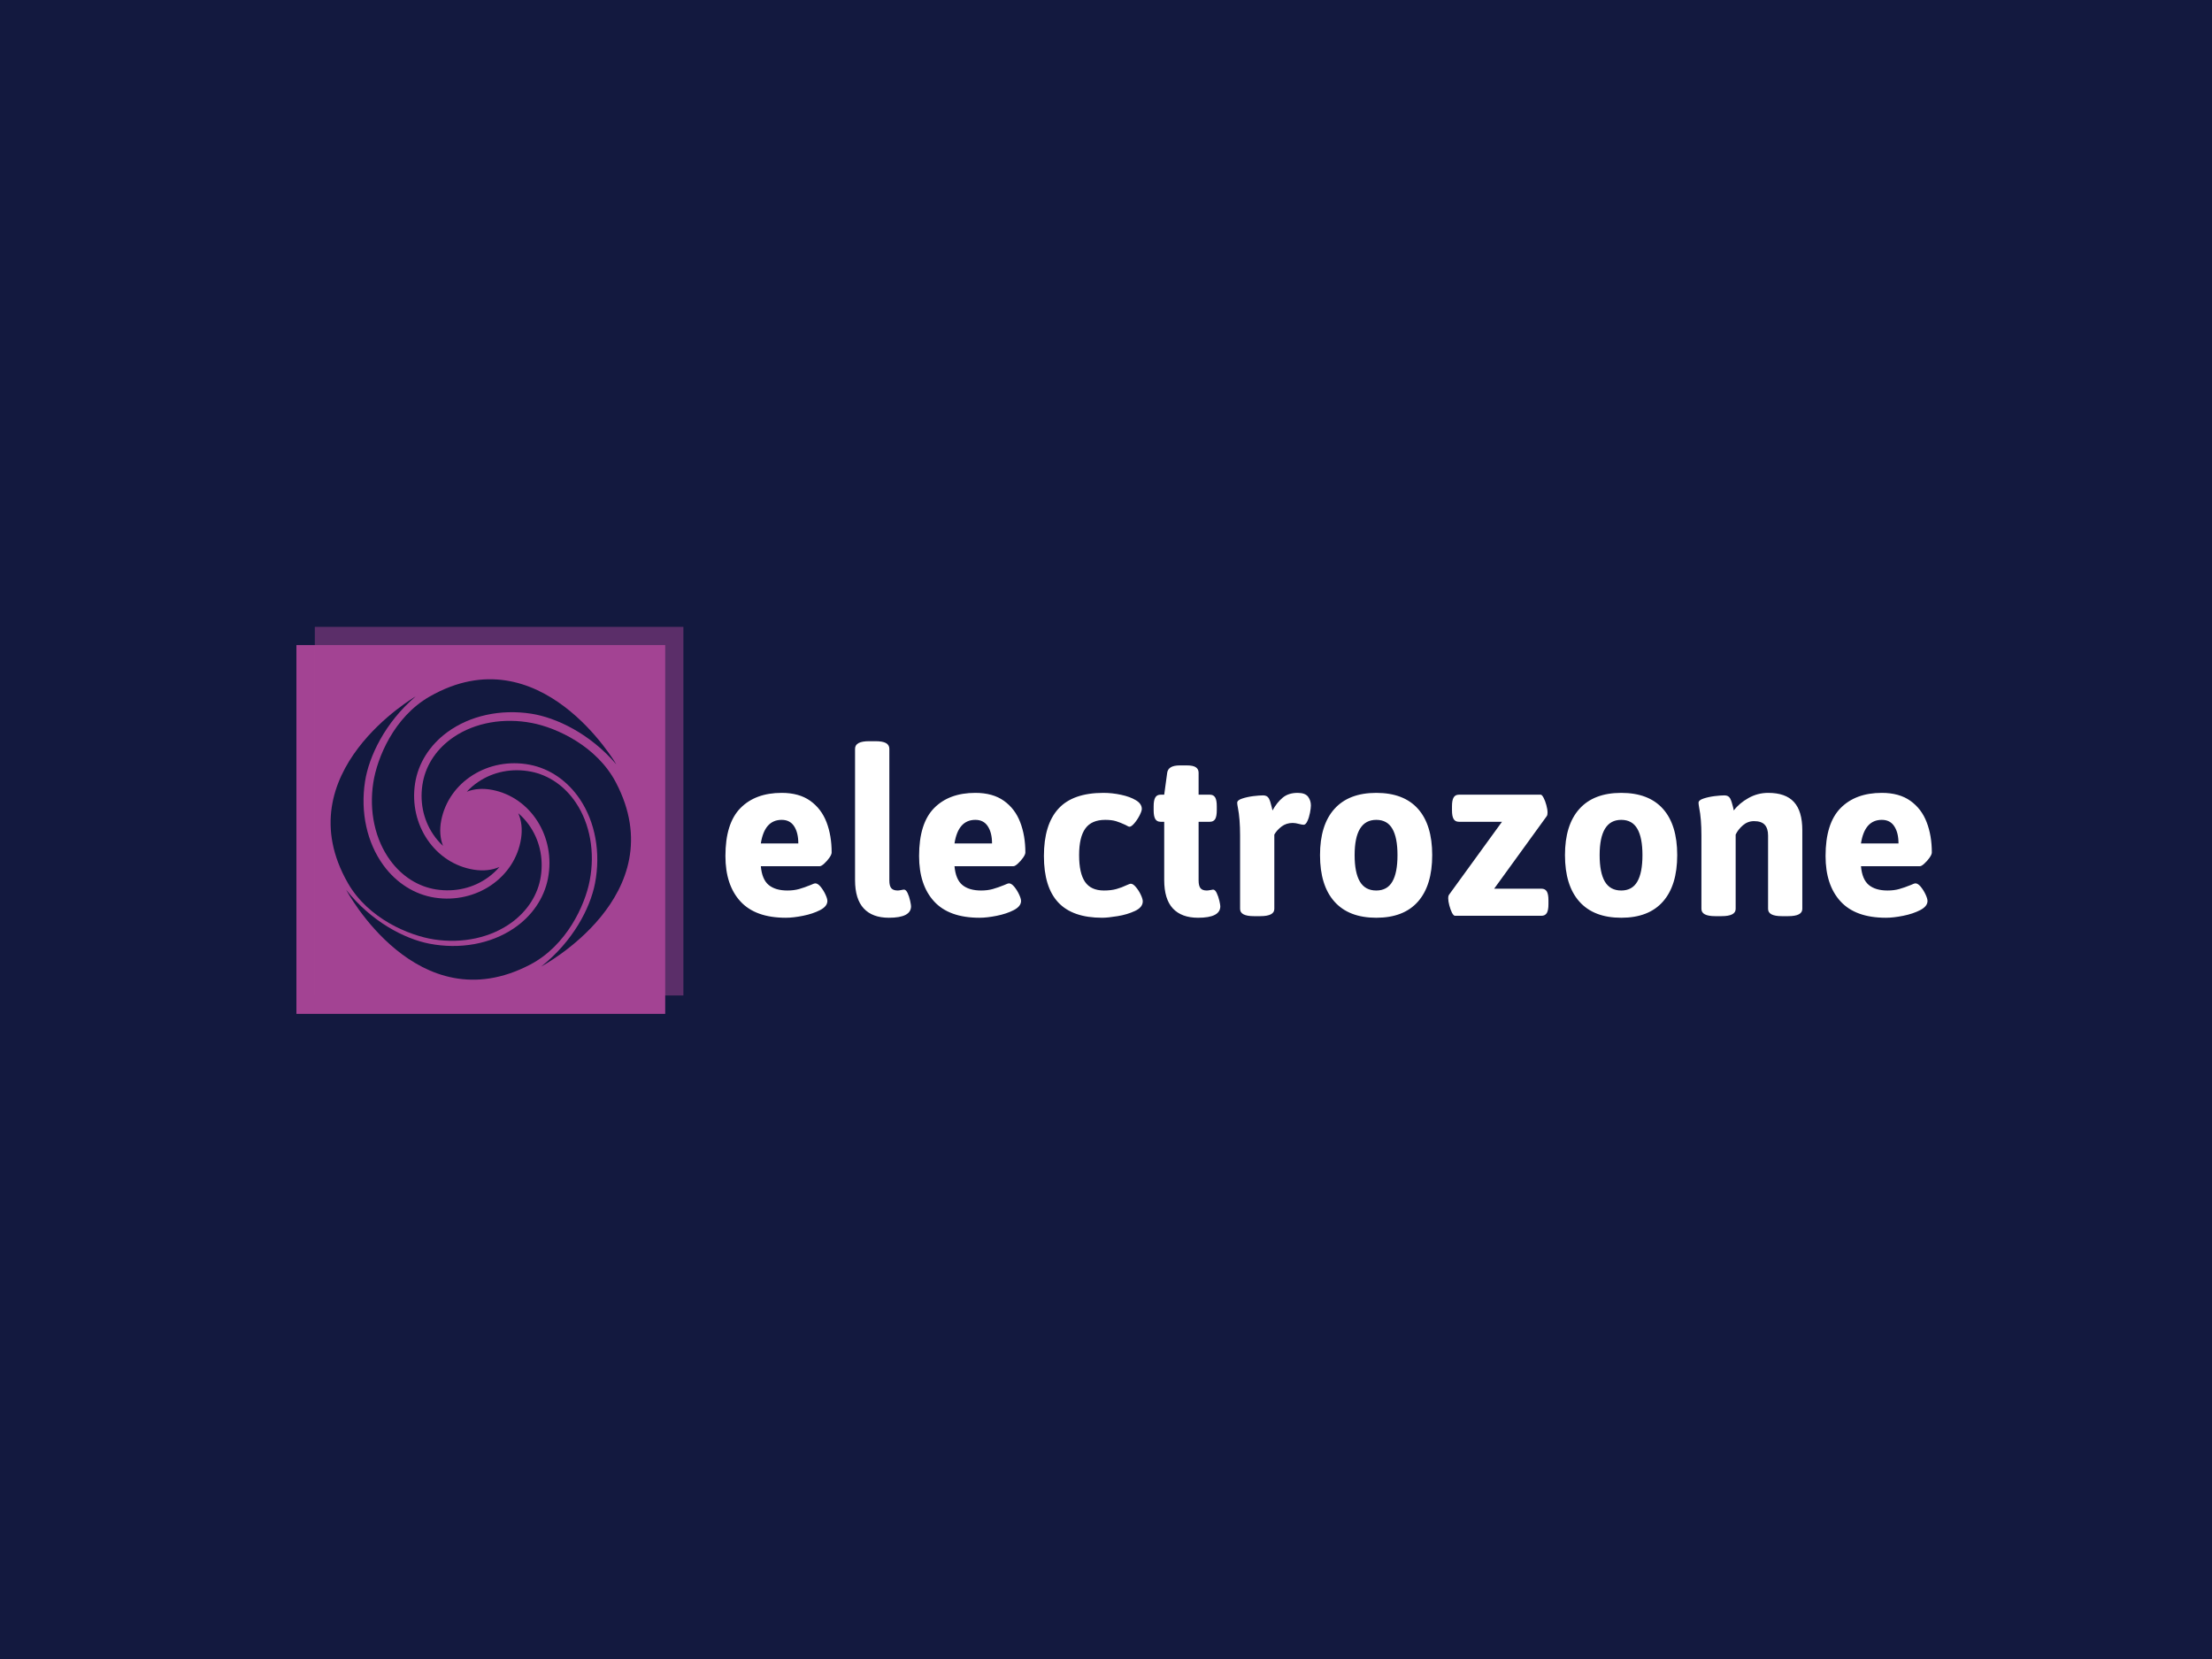
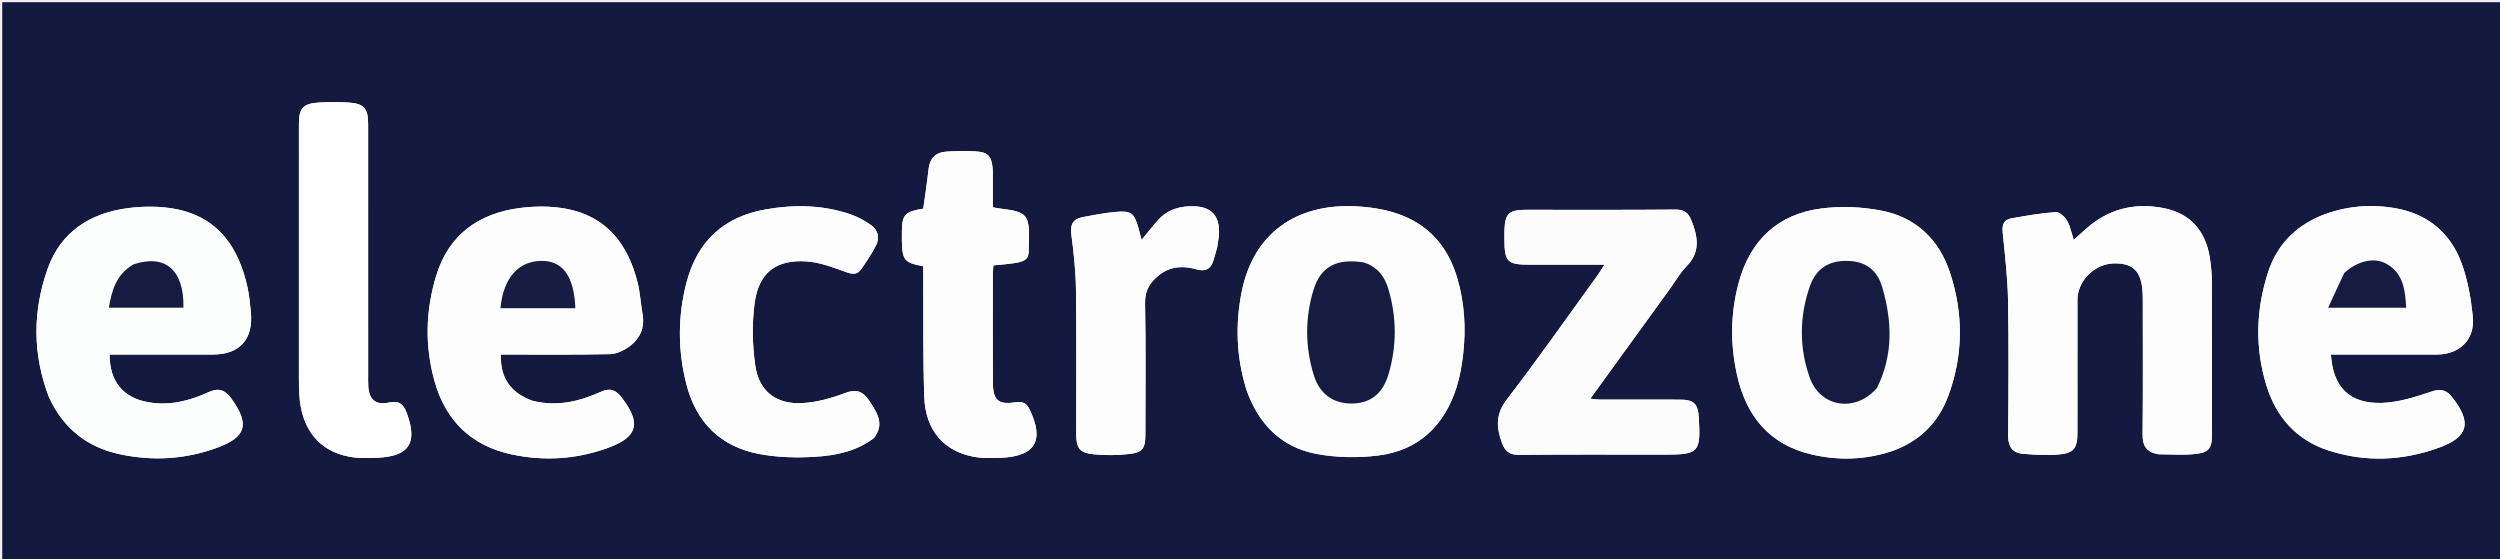
- <svg xmlns="http://www.w3.org/2000/svg" version="1.1" width="2000" height="1500" viewBox="0 0 2000 1500">
-   <rect width="2000" height="1500" fill="#13193f" />
-   <g transform="matrix(0.75,0,0,0.75,249.0909,566.6074)">
-     <svg viewBox="0 0 396 97" data-background-color="#13193f" preserveAspectRatio="xMidYMid meet" height="489" width="2000">
-       <g id="tight-bounds" transform="matrix(1,0,0,1,0.24,0.004657777)">
-         <svg viewBox="0 0 395.52 96.991" height="96.991" width="395.52">
-           <g>
-             <svg viewBox="0 0 542.122 132.941" height="96.991" width="395.52">
-               <g transform="matrix(1,0,0,1,146.6023,37.53625)">
-                 <svg viewBox="0 0 395.52 57.868" height="57.868" width="395.52">
-                   <g id="textblocktransform">
-                     <svg viewBox="0 0 395.52 57.868" height="57.868" width="395.52" id="textblock">
-                       <g>
-                         <svg viewBox="0 0 395.52 57.868" height="57.868" width="395.52">
-                           <g transform="matrix(1,0,0,1,0,0)">
-                             <svg width="395.52" viewBox="1.83 -32.74 226.25 33.11" height="57.868" data-palette-color="#ffffff">
-                               <path d="M13.16 0.37Q7.45 0.37 4.64-2.7 1.83-5.76 1.83-11.21L1.83-11.21Q1.83-17.33 4.64-20.19 7.45-23.05 12.38-23.05L12.38-23.05Q15.65-23.05 17.74-21.56 19.82-20.07 20.79-17.55 21.75-15.04 21.75-11.87L21.75-11.87Q21.75-11.5 21.33-10.89 20.9-10.28 20.36-9.79 19.82-9.3 19.53-9.3L19.53-9.3 8.47-9.3Q8.69-6.81 9.95-5.77 11.21-4.74 13.45-4.74L13.45-4.74Q14.67-4.74 15.66-5.02 16.65-5.3 17.77-5.76L17.77-5.76Q18.46-6.08 18.7-6.08L18.7-6.08Q19.14-6.08 19.67-5.46 20.19-4.83 20.57-4.03 20.95-3.22 20.95-2.78L20.95-2.78Q20.95-1.78 19.59-1.07 18.24-0.37 16.39 0 14.55 0.37 13.16 0.37L13.16 0.37ZM8.47-13.57L15.5-13.57Q15.5-15.58 14.72-16.78 13.94-17.99 12.38-17.99L12.38-17.99Q9.16-17.99 8.47-13.57L8.47-13.57ZM32.49 0.37Q29.39 0.37 27.77-1.38 26.14-3.13 26.14-6.69L26.14-6.69 26.14-31.32Q26.14-32.74 28.76-32.74L28.76-32.74 29.98-32.74Q31.32-32.74 31.94-32.39 32.57-32.03 32.57-31.32L32.57-31.32 32.57-6.62Q32.57-5.62 32.93-5.18 33.3-4.74 34.15-4.74L34.15-4.74Q34.37-4.74 34.81-4.83L34.81-4.83Q34.93-4.86 35.06-4.88 35.18-4.91 35.32-4.91L35.32-4.91Q35.69-4.91 36-4.26 36.3-3.61 36.47-2.82 36.64-2.03 36.64-1.78L36.64-1.78Q36.64 0.37 32.49 0.37L32.49 0.37ZM49.48 0.37Q43.77 0.37 40.96-2.7 38.15-5.76 38.15-11.21L38.15-11.21Q38.15-17.33 40.96-20.19 43.77-23.05 48.7-23.05L48.7-23.05Q51.97-23.05 54.06-21.56 56.15-20.07 57.11-17.55 58.08-15.04 58.08-11.87L58.08-11.87Q58.08-11.5 57.65-10.89 57.22-10.28 56.68-9.79 56.15-9.3 55.85-9.3L55.85-9.3 44.79-9.3Q45.01-6.81 46.27-5.77 47.53-4.74 49.78-4.74L49.78-4.74Q51-4.74 51.98-5.02 52.97-5.3 54.1-5.76L54.1-5.76Q54.78-6.08 55.02-6.08L55.02-6.08Q55.46-6.08 55.99-5.46 56.51-4.83 56.89-4.03 57.27-3.22 57.27-2.78L57.27-2.78Q57.27-1.78 55.92-1.07 54.56-0.37 52.72 0 50.87 0.37 49.48 0.37L49.48 0.37ZM44.79-13.57L51.83-13.57Q51.83-15.58 51.04-16.78 50.26-17.99 48.7-17.99L48.7-17.99Q45.48-17.99 44.79-13.57L44.79-13.57ZM72.48 0.37Q66.94 0.37 64.25-2.5 61.56-5.37 61.56-11.21L61.56-11.21Q61.56-17.09 64.27-20.07 66.98-23.05 72.72-23.05L72.72-23.05Q74.36-23.05 76.03-22.69 77.7-22.34 78.81-21.67 79.92-21 79.92-20.04L79.92-20.04Q79.92-19.65 79.5-18.82 79.07-17.99 78.52-17.35 77.97-16.7 77.6-16.7L77.6-16.7Q77.43-16.7 76.85-17.04L76.85-17.04Q75.92-17.48 75.09-17.74 74.26-17.99 73.06-17.99L73.06-17.99Q70.5-17.99 69.33-16.37 68.16-14.75 68.16-11.38L68.16-11.38Q68.16-7.98 69.27-6.36 70.38-4.74 72.82-4.74L72.82-4.74Q74.16-4.74 75.16-5.02 76.16-5.3 77.07-5.74L77.07-5.74Q77.24-5.81 77.48-5.91 77.73-6.01 77.85-6.01L77.85-6.01Q78.29-6.01 78.81-5.38 79.34-4.76 79.72-3.96 80.1-3.15 80.1-2.71L80.1-2.71Q80.1-1.59 78.63-0.9 77.17-0.22 75.36 0.07 73.55 0.37 72.48 0.37L72.48 0.37ZM90.47 0.37Q87.37 0.37 85.74-1.38 84.12-3.13 84.12-6.69L84.12-6.69 84.12-17.63 83.44-17.63Q82.75-17.63 82.45-18.14 82.14-18.65 82.14-19.8L82.14-19.8 82.14-20.53Q82.14-21.68 82.45-22.19 82.75-22.71 83.44-22.71L83.44-22.71 84.12-22.71 84.68-26.83Q84.88-28.2 87.03-28.2L87.03-28.2 88.39-28.2Q89.52-28.2 90.04-27.86 90.57-27.51 90.57-26.83L90.57-26.83 90.57-22.71 92.69-22.71Q93.37-22.71 93.68-22.19 93.98-21.68 93.98-20.53L93.98-20.53 93.98-19.8Q93.98-18.65 93.68-18.14 93.37-17.63 92.69-17.63L92.69-17.63 90.57-17.63 90.57-6.62Q90.57-5.62 90.92-5.18 91.27-4.74 92.1-4.74L92.1-4.74Q92.35-4.74 92.76-4.82 93.18-4.91 93.28-4.91L93.28-4.91Q93.67-4.91 93.97-4.26 94.28-3.61 94.46-2.83 94.64-2.05 94.64-1.78L94.64-1.78Q94.64 0.37 90.47 0.37L90.47 0.37ZM100.94 0.07Q98.35 0.07 98.35-1.29L98.35-1.29 98.35-15.06Q98.35-18.19 97.94-20.26L97.94-20.26Q97.81-20.92 97.81-21.19L97.81-21.19Q97.81-21.68 98.73-21.98 99.65-22.29 100.81-22.44 101.97-22.58 102.67-22.58L102.67-22.58Q103.43-22.58 103.74-22.02 104.04-21.46 104.28-20.39L104.28-20.39 104.43-19.75Q105.26-21.26 106.35-22.16 107.43-23.05 109.14-23.05L109.14-23.05Q110.56-23.05 111.1-22.33 111.63-21.61 111.63-20.7L111.63-20.7Q111.63-20.21 111.46-19.32 111.29-18.43 110.97-17.75 110.66-17.07 110.27-17.07L110.27-17.07Q110-17.07 109.46-17.21L109.46-17.21Q108.73-17.41 108.22-17.41L108.22-17.41Q107.02-17.41 106.13-16.74 105.24-16.06 104.77-15.23L104.77-15.23 104.77-1.29Q104.77 0.07 102.14 0.07L102.14 0.07 100.94 0.07ZM123.89 0.37Q118.74 0.37 116.04-2.66 113.34-5.69 113.34-11.38L113.34-11.38Q113.34-17.04 116.04-20.04 118.74-23.05 123.89-23.05L123.89-23.05Q129.04-23.05 131.71-20.06 134.38-17.07 134.38-11.38L134.38-11.38Q134.38-5.69 131.71-2.66 129.04 0.37 123.89 0.37L123.89 0.37ZM123.89-4.74Q125.94-4.74 126.9-6.4 127.87-8.06 127.87-11.38L127.87-11.38Q127.87-14.67 126.9-16.33 125.94-17.99 123.89-17.99L123.89-17.99Q119.83-17.99 119.83-11.38L119.83-11.38Q119.83-8.08 120.82-6.41 121.81-4.74 123.89-4.74L123.89-4.74ZM138.65 0Q138.39 0 138.09-0.57 137.8-1.15 137.59-1.94 137.38-2.73 137.38-3.3L137.38-3.3Q137.38-3.71 137.51-3.91L137.51-3.91 147.47-17.63 139.39-17.63Q138.7-17.63 138.4-18.14 138.09-18.65 138.09-19.8L138.09-19.8 138.09-20.53Q138.09-21.68 138.4-22.19 138.7-22.71 139.39-22.71L139.39-22.71 154.74-22.71Q154.96-22.71 155.27-22.13 155.57-21.56 155.79-20.75 156.01-19.95 156.01-19.36L156.01-19.36Q156.01-18.9 155.87-18.7L155.87-18.7 146-5.08 154.87-5.08Q155.55-5.08 155.87-4.57 156.18-4.05 156.18-2.91L156.18-2.91 156.18-2.17Q156.18-1.03 155.87-0.51 155.55 0 154.87 0L154.87 0 138.65 0ZM169.83 0.37Q164.68 0.37 161.98-2.66 159.28-5.69 159.28-11.38L159.28-11.38Q159.28-17.04 161.98-20.04 164.68-23.05 169.83-23.05L169.83-23.05Q174.98-23.05 177.65-20.06 180.33-17.07 180.33-11.38L180.33-11.38Q180.33-5.69 177.65-2.66 174.98 0.37 169.83 0.37L169.83 0.37ZM169.83-4.74Q171.88-4.74 172.84-6.4 173.81-8.06 173.81-11.38L173.81-11.38Q173.81-14.67 172.84-16.33 171.88-17.99 169.83-17.99L169.83-17.99Q165.78-17.99 165.78-11.38L165.78-11.38Q165.78-8.08 166.76-6.41 167.75-4.74 169.83-4.74L169.83-4.74ZM187.45 0.07Q184.87 0.07 184.87-1.29L184.87-1.29 184.87-15.06Q184.87-18.19 184.45-20.26L184.45-20.26Q184.33-20.92 184.33-21.19L184.33-21.19Q184.33-21.68 185.24-21.98 186.16-22.29 187.32-22.44 188.48-22.58 189.19-22.58L189.19-22.58Q189.94-22.58 190.25-22.02 190.55-21.46 190.8-20.39L190.8-20.39 190.94-19.75Q191.97-21.12 193.69-22.08 195.41-23.05 197.39-23.05L197.39-23.05Q200.66-23.05 202.22-21.34 203.79-19.63 203.79-16.04L203.79-16.04 203.79-1.29Q203.79 0.07 201.15 0.07L201.15 0.07 199.95 0.07Q197.37 0.07 197.37-1.29L197.37-1.29 197.37-15.06Q197.37-16.38 196.74-17.07 196.12-17.75 194.73-17.75L194.73-17.75Q193.56-17.75 192.65-16.97 191.75-16.19 191.29-15.23L191.29-15.23 191.29-1.29Q191.29 0.07 188.65 0.07L188.65 0.07 187.45 0.07ZM219.48 0.37Q213.77 0.37 210.96-2.7 208.15-5.76 208.15-11.21L208.15-11.21Q208.15-17.33 210.96-20.19 213.77-23.05 218.7-23.05L218.7-23.05Q221.97-23.05 224.06-21.56 226.15-20.07 227.11-17.55 228.08-15.04 228.08-11.87L228.08-11.87Q228.08-11.5 227.65-10.89 227.22-10.28 226.68-9.79 226.15-9.3 225.85-9.3L225.85-9.3 214.79-9.3Q215.01-6.81 216.27-5.77 217.53-4.74 219.77-4.74L219.77-4.74Q221-4.74 221.98-5.02 222.97-5.3 224.1-5.76L224.1-5.76Q224.78-6.08 225.02-6.08L225.02-6.08Q225.46-6.08 225.99-5.46 226.51-4.83 226.89-4.03 227.27-3.22 227.27-2.78L227.27-2.78Q227.27-1.78 225.91-1.07 224.56-0.37 222.72 0 220.87 0.37 219.48 0.37L219.48 0.37ZM214.79-13.57L221.83-13.57Q221.83-15.58 221.04-16.78 220.26-17.99 218.7-17.99L218.7-17.99Q215.48-17.99 214.79-13.57L214.79-13.57Z" opacity="1" transform="matrix(1,0,0,1,0,0)" fill="#ffffff" class="wordmark-text-0" data-fill-palette-color="primary" id="text-0" />
-                             </svg>
-                           </g>
-                         </svg>
-                       </g>
-                     </svg>
-                   </g>
-                 </svg>
-               </g>
-               <g>
-                 <svg viewBox="0 0 132.941 132.941" height="132.941" width="132.941">
-                   <g>
-                     <svg />
-                   </g>
-                   <g id="icon-0">
-                     <svg viewBox="0 0 132.941 132.941" height="132.941" width="132.941">
-                       <g>
-                         <rect width="120.878" height="120.878" x="6.032" y="6.032" fill="#a34393" data-fill-palette-color="accent" />
-                         <rect width="120.878" height="120.878" x="12.063" y="-6.217248937900877e-15" fill="#a34393" opacity="0.5" data-fill-palette-color="accent" />
-                       </g>
-                       <g transform="matrix(1,0,0,1,17.23309,17.23329)">
-                         <svg viewBox="0 0 98.475 98.474" height="98.474" width="98.475">
-                           <g>
-                             <svg version="1.0" x="0" y="0" viewBox="4.668 4.686 90.305 90.305" enable-background="new 0 0 100 100" xml:space="preserve" height="98.474" width="98.475" class="icon-s-0" data-fill-palette-color="background" id="s-0">
-                               <path d="M17.504 35.743c-1.334 8.611 0.522 17.134 5.093 23.382 3.514 4.801 8.413 7.905 13.796 8.739 5.677 0.88 11.253-0.429 15.703-3.685 1.248-0.912 2.36-1.946 3.326-3.076-2.222 0.978-4.814 1.267-7.626 0.831-11.717-1.816-19.673-13.464-17.735-25.964 0.934-6.03 4.384-11.497 9.713-15.397 6.768-4.952 15.953-6.97 25.201-5.537 7.474 1.158 17.67 5.964 25.56 15.213 0 0-22.835-39.421-56.115-20.356C23.689 16.04 18.653 28.323 17.504 35.743z" fill="#13193f" data-fill-palette-color="background" />
-                               <path d="M82.544 65.256c1.659-8.555 0.125-17.141-4.207-23.557-3.331-4.931-8.109-8.217-13.457-9.253-5.639-1.094-11.261 0.004-15.83 3.091-1.282 0.863-2.431 1.854-3.44 2.947 2.257-0.894 4.859-1.084 7.652-0.543 11.64 2.257 19.151 14.196 16.744 26.616-1.161 5.989-4.815 11.324-10.288 15.019-6.949 4.692-16.205 6.364-25.393 4.582C26.902 82.719 16.894 77.532 9.358 67.992c0 0 21.331 40.255 55.307 22.457C75.621 84.712 81.115 72.628 82.544 65.256z" fill="#13193f" data-fill-palette-color="background" />
-                               <path d="M35.726 82.88c8.611 1.334 17.133-0.522 23.381-5.094 4.801-3.514 7.905-8.413 8.74-13.796 0.879-5.676-0.429-11.253-3.686-15.702-0.912-1.248-1.946-2.36-3.076-3.327 0.979 2.222 1.267 4.815 0.831 7.626-1.816 11.717-13.463 19.673-25.965 17.736-6.029-0.934-11.497-4.385-15.395-9.713-4.952-6.768-6.971-15.954-5.538-25.202 1.158-7.474 5.964-17.67 15.213-25.559 0 0-39.421 22.835-20.356 56.115C16.022 76.695 28.305 81.73 35.726 82.88z" fill="#13193f" data-fill-palette-color="background" />
-                               <path d="M90.432 35.718c-5.738-10.955-17.822-16.45-25.194-17.879-8.554-1.659-17.141-0.125-23.557 4.208-4.931 3.331-8.217 8.108-9.254 13.456-1.094 5.64 0.004 11.261 3.092 15.83 0.863 1.282 1.854 2.431 2.946 3.441-0.894-2.257-1.084-4.859-0.542-7.652 2.257-11.64 14.196-19.151 26.615-16.744 5.99 1.161 11.324 4.816 15.019 10.289 4.693 6.949 6.363 16.204 4.583 25.392-1.44 7.423-6.626 17.431-16.167 24.966C67.973 91.025 108.228 69.694 90.432 35.718z" fill="#13193f" data-fill-palette-color="background" />
-                             </svg>
-                           </g>
-                         </svg>
-                       </g>
-                     </svg>
-                   </g>
-                 </svg>
-               </g>
-             </svg>
-           </g>
-           <defs />
-         </svg>
-         <rect width="395.52" height="96.991" fill="none" stroke="none" visibility="hidden" />
-       </g>
-     </svg>
-   </g>
+ <svg xmlns="http://www.w3.org/2000/svg" version="1.1" id="Layer_1" x="0px" y="0px" width="100%" viewBox="0 0 1120 250" enable-background="new 0 0 1120 250" xml:space="preserve">
+   <path fill="#141A3F" opacity="1" stroke="none" d=" M1067,251   C711.333,251 356.167,251 1,251   C1,167.667 1,84.333 1,1   C374.333,1 747.667,1 1121,1   C1121,84.333 1121,167.667 1121,251   C1103.167,251 1085.333,251 1067,251  M847.57,202.107   C859.86,197.886 868.303,189.429 872.767,177.493   C879.58,159.271 879.672,140.613 873.615,122.194   C868.737,107.359 858.365,97.384 843.003,94.384   C834.175,92.66 824.681,92.246 815.779,93.432   C796.384,96.017 784.091,107.663 778.95,126.601   C775.168,140.534 775.105,154.639 778.332,168.617   C782.474,186.556 792.852,199.146 811.33,203.526   C823.167,206.332 835.102,206.163 847.57,202.107  M558.514,174.89   C563.832,189.99 573.997,200.367 589.774,203.346   C598.756,205.042 608.384,205.195 617.471,204.054   C635.564,201.782 647.074,190.707 652.536,173.505   C654.083,168.632 654.946,163.47 655.516,158.373   C656.784,147.028 656.114,135.737 652.892,124.739   C646.864,104.156 631.807,93.564 607.288,92.417   C580.386,91.159 561.615,104.831 556.388,130.226   C553.366,144.905 553.759,159.677 558.514,174.89  M22.077,178.32   C28.425,191.91 38.945,200.312 53.587,203.474   C68.426,206.678 83.071,205.799 97.316,200.561   C110.324,195.778 111.87,190.123 103.866,178.851   C101.099,174.956 98.332,173.44 93.395,175.701   C84.861,179.61 75.904,181.91 66.263,180.17   C55.215,178.176 49.037,170.877 49.109,158.822   C50.732,158.822 52.361,158.822 53.99,158.822   C67.815,158.822 81.641,158.822 95.466,158.822   C107.394,158.822 113.585,151.912 112.384,139.841   C112.022,136.203 111.704,132.531 110.933,128.968   C107.058,111.053 97.949,97.464 78.88,93.679   C71.996,92.313 64.558,92.333 57.562,93.216   C40.517,95.369 27.233,103.763 21.328,120.48   C14.647,139.391 14.478,158.627 22.077,178.32  M1039.414,96.823   C1027.868,101.716 1019.937,110.097 1016.083,121.987   C1010.653,138.739 1010.162,155.784 1015.337,172.623   C1019.68,186.758 1028.74,197.141 1043.132,201.804   C1059.695,207.17 1076.332,206.474 1092.631,200.57   C1105.906,195.761 1107.454,189.321 1098.668,178.076   C1096.087,174.772 1093.595,173.975 1089.25,175.445   C1082.092,177.868 1074.554,180.269 1067.108,180.505   C1052.539,180.966 1045.105,173.371 1044.26,158.821   C1045.918,158.821 1047.552,158.821 1049.186,158.821   C1063.351,158.821 1077.516,158.822 1091.681,158.821   C1101.833,158.821 1108.816,152.149 1107.818,142.022   C1107.01,133.832 1105.579,125.444 1102.732,117.771   C1097.619,103.99 1087.165,95.549 1072.498,93.17   C1061.484,91.383 1050.587,92.321 1039.414,96.823  M238.403,179.49   C228.751,176.062 224.025,169.23 224.386,158.822   C240.669,158.822 256.973,159.016 273.263,158.65   C276.363,158.581 279.852,156.86 282.389,154.901   C286.83,151.474 288.904,146.647 287.87,140.784   C287.034,136.038 286.784,131.159 285.617,126.504   C281.326,109.392 271.749,96.9 253.592,93.526   C246.839,92.272 239.579,92.305 232.744,93.21   C214.418,95.635 201.078,105.147 195.48,123.322   C190.628,139.072 190.219,155.156 194.774,171.103   C199.777,188.622 211.215,199.679 229.123,203.55   C243.778,206.717 258.293,205.771 272.395,200.639   C285.748,195.779 287.32,189.591 278.588,178.183   C276.047,174.864 273.505,173.576 269.243,175.499   C259.699,179.804 249.758,182.315 238.403,179.49  M967.314,203.565   C972.791,203.536 978.322,203.978 983.73,203.351   C989.709,202.658 990.946,200.705 990.949,194.69   C990.963,171.868 990.999,149.045 990.906,126.223   C990.89,122.412 990.534,118.558 989.886,114.802   C987.866,103.094 980.967,95.644 969.793,93.339   C957.778,90.86 946.612,92.933 936.808,100.637   C934.158,102.718 931.731,105.082 929.04,107.46   C928.006,104.346 927.465,101.295 925.997,98.787   C924.99,97.068 922.602,94.893 920.989,95.014   C914.244,95.519 907.53,96.66 900.862,97.883   C897.425,98.513 896.894,101.04 897.23,104.363   C898.25,114.449 899.424,124.561 899.607,134.68   C899.972,154.83 899.816,174.993 899.644,195.148   C899.602,200.071 901.574,202.915 906.308,203.302   C911.593,203.733 916.962,204.057 922.224,203.609   C929.107,203.023 930.677,200.844 930.681,193.897   C930.693,174.074 930.679,154.25 930.689,134.426   C930.694,125.736 938.438,118.08 947.273,117.995   C956.427,117.907 959.958,122.225 959.966,133.598   C959.979,153.921 960.083,174.246 959.889,194.568   C959.841,199.553 961.404,202.583 967.314,203.565  M748.438,128.954   C750.782,125.718 752.76,122.12 755.542,119.319   C761.982,112.833 760.603,105.899 757.675,98.584   C756.349,95.271 754.419,93.858 750.57,93.894   C728.241,94.101 705.91,93.991 683.58,93.997   C675.97,93.999 674.22,95.704 673.998,103.31   C673.959,104.642 673.968,105.976 673.975,107.309   C674.031,117.296 675.296,118.567 685.178,118.568   C696.105,118.569 707.033,118.568 718.815,118.568   C717.446,120.673 716.64,122.041 715.713,123.321   C702.227,141.921 689.049,160.759 675.056,178.971   C669.976,185.583 670.319,191.497 672.884,198.42   C674.279,202.186 676.285,203.822 680.579,203.777   C702.24,203.552 723.905,203.674 745.568,203.674   C761.063,203.674 761.956,202.73 761.076,187.274   C760.708,180.803 758.914,179.05 752.488,179.038   C740.49,179.015 728.491,179.042 716.493,179.014   C715.301,179.012 714.11,178.776 712.468,178.6   C724.584,161.878 736.301,145.707 748.438,128.954  M391.733,196.061   C395.339,190.845 394.629,187.114 389.324,179.38   C386.401,175.119 383.463,174.204 378.41,176.139   C372.45,178.421 366.006,180.186 359.672,180.583   C347.974,181.315 340.091,175.466 338.394,163.967   C337.031,154.723 336.837,144.998 338.081,135.75   C339.905,122.19 347.6,116.248 361.211,117.098   C367.318,117.479 373.394,119.863 379.256,121.973   C382.111,123.001 384.155,122.974 385.775,120.639   C388.225,117.106 390.694,113.523 392.57,109.677   C394.186,106.36 393.238,102.915 390.161,100.798   C387.323,98.846 384.199,97.096 380.952,95.992   C368.539,91.774 355.843,91.559 342.998,93.824   C324.116,97.153 312.336,108.193 307.546,126.582   C303.612,141.685 303.621,156.949 307.48,172.062   C311.832,189.11 322.707,200.076 340.024,203.37   C348.256,204.936 356.936,205.158 365.325,204.622   C374.401,204.041 383.513,202.297 391.733,196.061  M133.912,160.499   C133.954,165.83 133.806,171.17 134.076,176.489   C134.868,192.122 142.886,202.202 156.733,204.643   C160.785,205.358 165.04,205.249 169.181,205.059   C183.35,204.409 187.104,198.47 182.288,185.189   C180.788,181.053 178.8,179.363 174.164,180.359   C168.275,181.624 165.334,178.988 164.985,173.034   C164.888,171.373 164.931,169.703 164.931,168.037   C164.928,130.552 164.933,93.067 164.925,55.582   C164.923,48.49 163,46.32 155.907,45.93   C151.592,45.692 147.241,45.684 142.928,45.939   C135.785,46.361 133.917,48.472 133.915,55.541   C133.908,90.194 133.912,124.847 133.912,160.499  M444.777,75.945   C444.228,69.864 442.813,68.186 436.973,67.82   C432.67,67.551 428.322,67.656 424.014,67.919   C419.207,68.212 416.532,70.87 415.99,75.806   C415.34,81.733 414.423,87.631 413.631,93.466   C405.545,94.792 404.149,96.127 404.06,103.42   C403.896,116.776 404.373,117.502 413.624,119.279   C413.624,120.976 413.614,122.768 413.625,124.559   C413.736,142.37 413.45,160.196 414.088,177.989   C414.618,192.771 422.936,202.26 436.42,204.657   C440.307,205.348 444.389,205.259 448.363,205.091   C463.837,204.435 467.946,197.396 461.298,183.504   C459.911,180.606 458.173,179.715 455.02,180.213   C447.335,181.425 444.874,179.364 444.824,171.637   C444.718,155.322 444.776,139.005 444.79,122.69   C444.792,121.406 444.97,120.122 445.063,118.891   C460.302,117.491 460.906,117.327 460.919,110.452   C460.927,105.725 461.612,99.418 458.997,96.693   C456.132,93.707 449.822,94.027 444.778,92.851   C444.778,87.841 444.778,82.35 444.777,75.945  M545.351,110.643   C545.621,108.502 546.081,106.365 546.127,104.219   C546.29,96.637 542.678,92.71 535.095,92.432   C528.879,92.205 523.159,93.74 518.83,98.572   C516.321,101.371 514.017,104.354 511.44,107.472   C510.888,105.401 510.461,103.657 509.958,101.934   C508.067,95.459 506.804,94.351 500.042,94.925   C494.933,95.359 489.857,96.354 484.812,97.333   C480.668,98.138 479.389,100.637 479.953,104.982   C481.021,113.215 481.929,121.526 482.039,129.817   C482.325,151.306 482.133,172.801 482.149,194.294   C482.154,200.771 483.582,202.871 489.967,203.518   C495.223,204.051 500.637,204.002 505.885,203.39   C511.888,202.691 513.117,200.8 513.122,194.797   C513.138,175.137 513.357,155.473 512.987,135.819   C512.878,130.06 515.237,126.391 519.351,123.18   C524.408,119.234 530.072,118.964 535.935,120.651   C539.879,121.786 542.413,120.685 543.6,116.715   C544.123,114.967 544.627,113.213 545.351,110.643  z" />
+   <path fill="#FDFDFD" opacity="1" stroke="none" d=" M847.194,202.23   C835.102,206.163 823.167,206.332 811.33,203.526   C792.852,199.146 782.474,186.556 778.332,168.617   C775.105,154.639 775.168,140.534 778.95,126.601   C784.091,107.663 796.384,96.017 815.779,93.432   C824.681,92.246 834.175,92.66 843.003,94.384   C858.365,97.384 868.737,107.359 873.615,122.194   C879.672,140.613 879.58,159.271 872.767,177.493   C868.303,189.429 859.86,197.886 847.194,202.23  M841.073,173.459   C848.265,158.899 847.632,143.823 843.286,128.808   C840.891,120.533 835.333,116.979 827.44,116.889   C819.205,116.795 813.566,120.304 810.744,128.473   C806.099,141.92 806.021,155.711 810.729,169.075   C815.484,182.572 831.29,184.957 841.073,173.459  z" />
+   <path fill="#FDFDFD" opacity="1" stroke="none" d=" M558.351,174.528   C553.759,159.677 553.366,144.905 556.388,130.226   C561.615,104.831 580.386,91.159 607.288,92.417   C631.807,93.564 646.864,104.156 652.892,124.739   C656.114,135.737 656.784,147.028 655.516,158.373   C654.946,163.47 654.083,168.632 652.536,173.505   C647.074,190.707 635.564,201.782 617.471,204.054   C608.384,205.195 598.756,205.042 589.774,203.346   C573.997,200.367 563.832,189.99 558.351,174.528  M610.576,117.425   C598.858,115.635 591.609,119.433 588.422,129.965   C584.628,142.499 584.706,155.28 588.499,167.821   C591.109,176.453 597.152,180.738 605.371,180.774   C613.632,180.81 619.388,176.624 622.033,167.715   C625.808,154.996 625.757,142.116 621.955,129.386   C620.327,123.935 617.161,119.533 610.576,117.425  z" />
+   <path fill="#FCFDFD" opacity="1" stroke="none" d=" M21.951,177.963   C14.478,158.627 14.647,139.391 21.328,120.48   C27.233,103.763 40.517,95.369 57.562,93.216   C64.558,92.333 71.996,92.313 78.88,93.679   C97.949,97.464 107.058,111.053 110.933,128.968   C111.704,132.531 112.022,136.203 112.384,139.841   C113.585,151.912 107.394,158.822 95.466,158.822   C81.641,158.822 67.815,158.822 53.99,158.822   C52.361,158.822 50.732,158.822 49.109,158.822   C49.037,170.877 55.215,178.176 66.263,180.17   C75.904,181.91 84.861,179.61 93.395,175.701   C98.332,173.44 101.099,174.956 103.866,178.851   C111.87,190.123 110.324,195.778 97.316,200.561   C83.071,205.799 68.426,206.678 53.587,203.474   C38.945,200.312 28.425,191.91 21.951,177.963  M59.485,118.655   C52.07,122.893 50.111,130.022 48.778,137.833   C60.288,137.833 71.229,137.833 82.162,137.833   C82.515,121.038 74.15,113.685 59.485,118.655  z" />
+   <path fill="#FDFDFD" opacity="1" stroke="none" d=" M1039.755,96.646   C1050.587,92.321 1061.484,91.383 1072.498,93.17   C1087.165,95.549 1097.619,103.99 1102.732,117.771   C1105.579,125.444 1107.01,133.832 1107.818,142.022   C1108.816,152.149 1101.833,158.821 1091.681,158.821   C1077.516,158.822 1063.351,158.821 1049.186,158.821   C1047.552,158.821 1045.918,158.821 1044.26,158.821   C1045.105,173.371 1052.539,180.966 1067.108,180.505   C1074.554,180.269 1082.092,177.868 1089.25,175.445   C1093.595,173.975 1096.087,174.772 1098.668,178.076   C1107.454,189.321 1105.906,195.761 1092.631,200.57   C1076.332,206.474 1059.695,207.17 1043.132,201.804   C1028.74,197.141 1019.68,186.758 1015.337,172.623   C1010.162,155.784 1010.653,138.739 1016.083,121.987   C1019.937,110.097 1027.868,101.716 1039.755,96.646  M1050.006,122.557   C1047.771,127.453 1045.537,132.349 1043.026,137.852   C1055.428,137.852 1066.523,137.852 1077.974,137.852   C1077.517,129.999 1076.72,122.535 1069.244,118.246   C1063.739,115.088 1056.212,116.827 1050.006,122.557  z" />
+   <path fill="#FDFDFD" opacity="1" stroke="none" d=" M238.789,179.626   C249.758,182.315 259.699,179.804 269.243,175.499   C273.505,173.576 276.047,174.864 278.588,178.183   C287.32,189.591 285.748,195.779 272.395,200.639   C258.293,205.771 243.778,206.717 229.123,203.55   C211.215,199.679 199.777,188.622 194.774,171.103   C190.219,155.156 190.628,139.072 195.48,123.322   C201.078,105.147 214.418,95.635 232.744,93.21   C239.579,92.305 246.839,92.272 253.592,93.526   C271.749,96.9 281.326,109.392 285.617,126.504   C286.784,131.159 287.034,136.038 287.87,140.784   C288.904,146.647 286.83,151.474 282.389,154.901   C279.852,156.86 276.363,158.581 273.263,158.65   C256.973,159.016 240.669,158.822 224.386,158.822   C224.025,169.23 228.751,176.062 238.789,179.626  M230.627,138.077   C239.667,138.077 248.707,138.077 257.753,138.077   C257.236,124.186 252.36,117.211 243.462,116.895   C232.599,116.51 225.462,124.248 224.224,138.077   C226.056,138.077 227.863,138.077 230.627,138.077  z" />
+   <path fill="#FDFDFD" opacity="1" stroke="none" d=" M966.902,203.455   C961.404,202.583 959.841,199.553 959.889,194.568   C960.083,174.246 959.979,153.921 959.966,133.598   C959.958,122.225 956.427,117.907 947.273,117.995   C938.438,118.08 930.694,125.736 930.689,134.426   C930.679,154.25 930.693,174.074 930.681,193.897   C930.677,200.844 929.107,203.023 922.224,203.609   C916.962,204.057 911.593,203.733 906.308,203.302   C901.574,202.915 899.602,200.071 899.644,195.148   C899.816,174.993 899.972,154.83 899.607,134.68   C899.424,124.561 898.25,114.449 897.23,104.363   C896.894,101.04 897.425,98.513 900.862,97.883   C907.53,96.66 914.244,95.519 920.989,95.014   C922.602,94.893 924.99,97.068 925.997,98.787   C927.465,101.295 928.006,104.346 929.04,107.46   C931.731,105.082 934.158,102.718 936.808,100.637   C946.612,92.933 957.778,90.86 969.793,93.339   C980.967,95.644 987.866,103.094 989.886,114.802   C990.534,118.558 990.89,122.412 990.906,126.223   C990.999,149.045 990.963,171.868 990.949,194.69   C990.946,200.705 989.709,202.658 983.73,203.351   C978.322,203.978 972.791,203.536 966.902,203.455  z" />
+   <path fill="#FCFCFD" opacity="1" stroke="none" d=" M748.228,129.245   C736.301,145.707 724.584,161.878 712.468,178.6   C714.11,178.776 715.301,179.012 716.493,179.014   C728.491,179.042 740.49,179.015 752.488,179.038   C758.914,179.05 760.708,180.803 761.076,187.274   C761.956,202.73 761.063,203.674 745.568,203.674   C723.905,203.674 702.24,203.552 680.579,203.777   C676.285,203.822 674.279,202.186 672.884,198.42   C670.319,191.497 669.976,185.583 675.056,178.971   C689.049,160.759 702.227,141.921 715.713,123.321   C716.64,122.041 717.446,120.673 718.815,118.568   C707.033,118.568 696.105,118.569 685.178,118.568   C675.296,118.567 674.031,117.296 673.975,107.309   C673.968,105.976 673.959,104.642 673.998,103.31   C674.22,95.704 675.97,93.999 683.58,93.997   C705.91,93.991 728.241,94.101 750.57,93.894   C754.419,93.858 756.349,95.271 757.675,98.584   C760.603,105.899 761.982,112.833 755.542,119.319   C752.76,122.12 750.782,125.718 748.228,129.245  z" />
+   <path fill="#FDFDFD" opacity="1" stroke="none" d=" M391.456,196.321   C383.513,202.297 374.401,204.041 365.325,204.622   C356.936,205.158 348.256,204.936 340.024,203.37   C322.707,200.076 311.832,189.11 307.48,172.062   C303.621,156.949 303.612,141.685 307.546,126.582   C312.336,108.193 324.116,97.153 342.998,93.824   C355.843,91.559 368.539,91.774 380.952,95.992   C384.199,97.096 387.323,98.846 390.161,100.798   C393.238,102.915 394.186,106.36 392.57,109.677   C390.694,113.523 388.225,117.106 385.775,120.639   C384.155,122.974 382.111,123.001 379.256,121.973   C373.394,119.863 367.318,117.479 361.211,117.098   C347.6,116.248 339.905,122.19 338.081,135.75   C336.837,144.998 337.031,154.723 338.394,163.967   C340.091,175.466 347.974,181.315 359.672,180.583   C366.006,180.186 372.45,178.421 378.41,176.139   C383.463,174.204 386.401,175.119 389.324,179.38   C394.629,187.114 395.339,190.845 391.456,196.321  z" />
+   <path fill="#FEFEFE" opacity="1" stroke="none" d=" M133.912,160   C133.912,124.847 133.908,90.194 133.915,55.541   C133.917,48.472 135.785,46.361 142.928,45.939   C147.241,45.684 151.592,45.692 155.907,45.93   C163,46.32 164.923,48.49 164.925,55.582   C164.933,93.067 164.928,130.552 164.931,168.037   C164.931,169.703 164.888,171.373 164.985,173.034   C165.334,178.988 168.275,181.624 174.164,180.359   C178.8,179.363 180.788,181.053 182.288,185.189   C187.104,198.47 183.35,204.409 169.181,205.059   C165.04,205.249 160.785,205.358 156.733,204.643   C142.886,202.202 134.868,192.122 134.076,176.489   C133.806,171.17 133.954,165.83 133.912,160  z" />
+   <path fill="#FDFDFD" opacity="1" stroke="none" d=" M444.777,76.402   C444.778,82.35 444.778,87.841 444.778,92.851   C449.822,94.027 456.132,93.707 458.997,96.693   C461.612,99.418 460.927,105.725 460.919,110.452   C460.906,117.327 460.302,117.491 445.063,118.891   C444.97,120.122 444.792,121.406 444.79,122.69   C444.776,139.005 444.718,155.322 444.824,171.637   C444.874,179.364 447.335,181.425 455.02,180.213   C458.173,179.715 459.911,180.606 461.298,183.504   C467.946,197.396 463.837,204.435 448.363,205.091   C444.389,205.259 440.307,205.348 436.42,204.657   C422.936,202.26 414.618,192.771 414.088,177.989   C413.45,160.196 413.736,142.37 413.625,124.559   C413.614,122.768 413.624,120.976 413.624,119.279   C404.373,117.502 403.896,116.776 404.06,103.42   C404.149,96.127 405.545,94.792 413.631,93.466   C414.423,87.631 415.34,81.733 415.99,75.806   C416.532,70.87 419.207,68.212 424.014,67.919   C428.322,67.656 432.67,67.551 436.973,67.82   C442.813,68.186 444.228,69.864 444.777,76.402  z" />
+   <path fill="#FDFDFD" opacity="1" stroke="none" d=" M545.245,111.053   C544.627,113.213 544.123,114.967 543.6,116.715   C542.413,120.685 539.879,121.786 535.935,120.651   C530.072,118.964 524.408,119.234 519.351,123.18   C515.237,126.391 512.878,130.06 512.987,135.819   C513.357,155.473 513.138,175.137 513.122,194.797   C513.117,200.8 511.888,202.691 505.885,203.39   C500.637,204.002 495.223,204.051 489.967,203.518   C483.582,202.871 482.154,200.771 482.149,194.294   C482.133,172.801 482.325,151.306 482.039,129.817   C481.929,121.526 481.021,113.215 479.953,104.982   C479.389,100.637 480.668,98.138 484.812,97.333   C489.857,96.354 494.933,95.359 500.042,94.925   C506.804,94.351 508.067,95.459 509.958,101.934   C510.461,103.657 510.888,105.401 511.44,107.472   C514.017,104.354 516.321,101.371 518.83,98.572   C523.159,93.74 528.879,92.205 535.095,92.432   C542.678,92.71 546.29,96.637 546.127,104.219   C546.081,106.365 545.621,108.502 545.245,111.053  z" />
+   <path fill="#151B41" opacity="1" stroke="none" d=" M840.882,173.775   C831.29,184.957 815.484,182.572 810.729,169.075   C806.021,155.711 806.099,141.92 810.744,128.473   C813.566,120.304 819.205,116.795 827.44,116.889   C835.333,116.979 840.891,120.533 843.286,128.808   C847.632,143.823 848.265,158.899 840.882,173.775  z" />
+   <path fill="#151B41" opacity="1" stroke="none" d=" M610.953,117.584   C617.161,119.533 620.327,123.935 621.955,129.386   C625.757,142.116 625.808,154.996 622.033,167.715   C619.388,176.624 613.632,180.81 605.371,180.774   C597.152,180.738 591.109,176.453 588.499,167.821   C584.706,155.28 584.628,142.499 588.422,129.965   C591.609,119.433 598.858,115.635 610.953,117.584  z" />
+   <path fill="#151B41" opacity="1" stroke="none" d=" M59.816,118.446   C74.15,113.685 82.515,121.038 82.162,137.833   C71.229,137.833 60.288,137.833 48.778,137.833   C50.111,130.022 52.07,122.893 59.816,118.446  z" />
+   <path fill="#161C41" opacity="1" stroke="none" d=" M1050.245,122.28   C1056.212,116.827 1063.739,115.088 1069.244,118.246   C1076.72,122.535 1077.517,129.999 1077.974,137.852   C1066.523,137.852 1055.428,137.852 1043.026,137.852   C1045.537,132.349 1047.771,127.453 1050.245,122.28  z" />
+   <path fill="#161C42" opacity="1" stroke="none" d=" M230.149,138.077   C227.863,138.077 226.056,138.077 224.224,138.077   C225.462,124.248 232.599,116.51 243.462,116.895   C252.36,117.211 257.236,124.186 257.753,138.077   C248.707,138.077 239.667,138.077 230.149,138.077  z" />
</svg>
